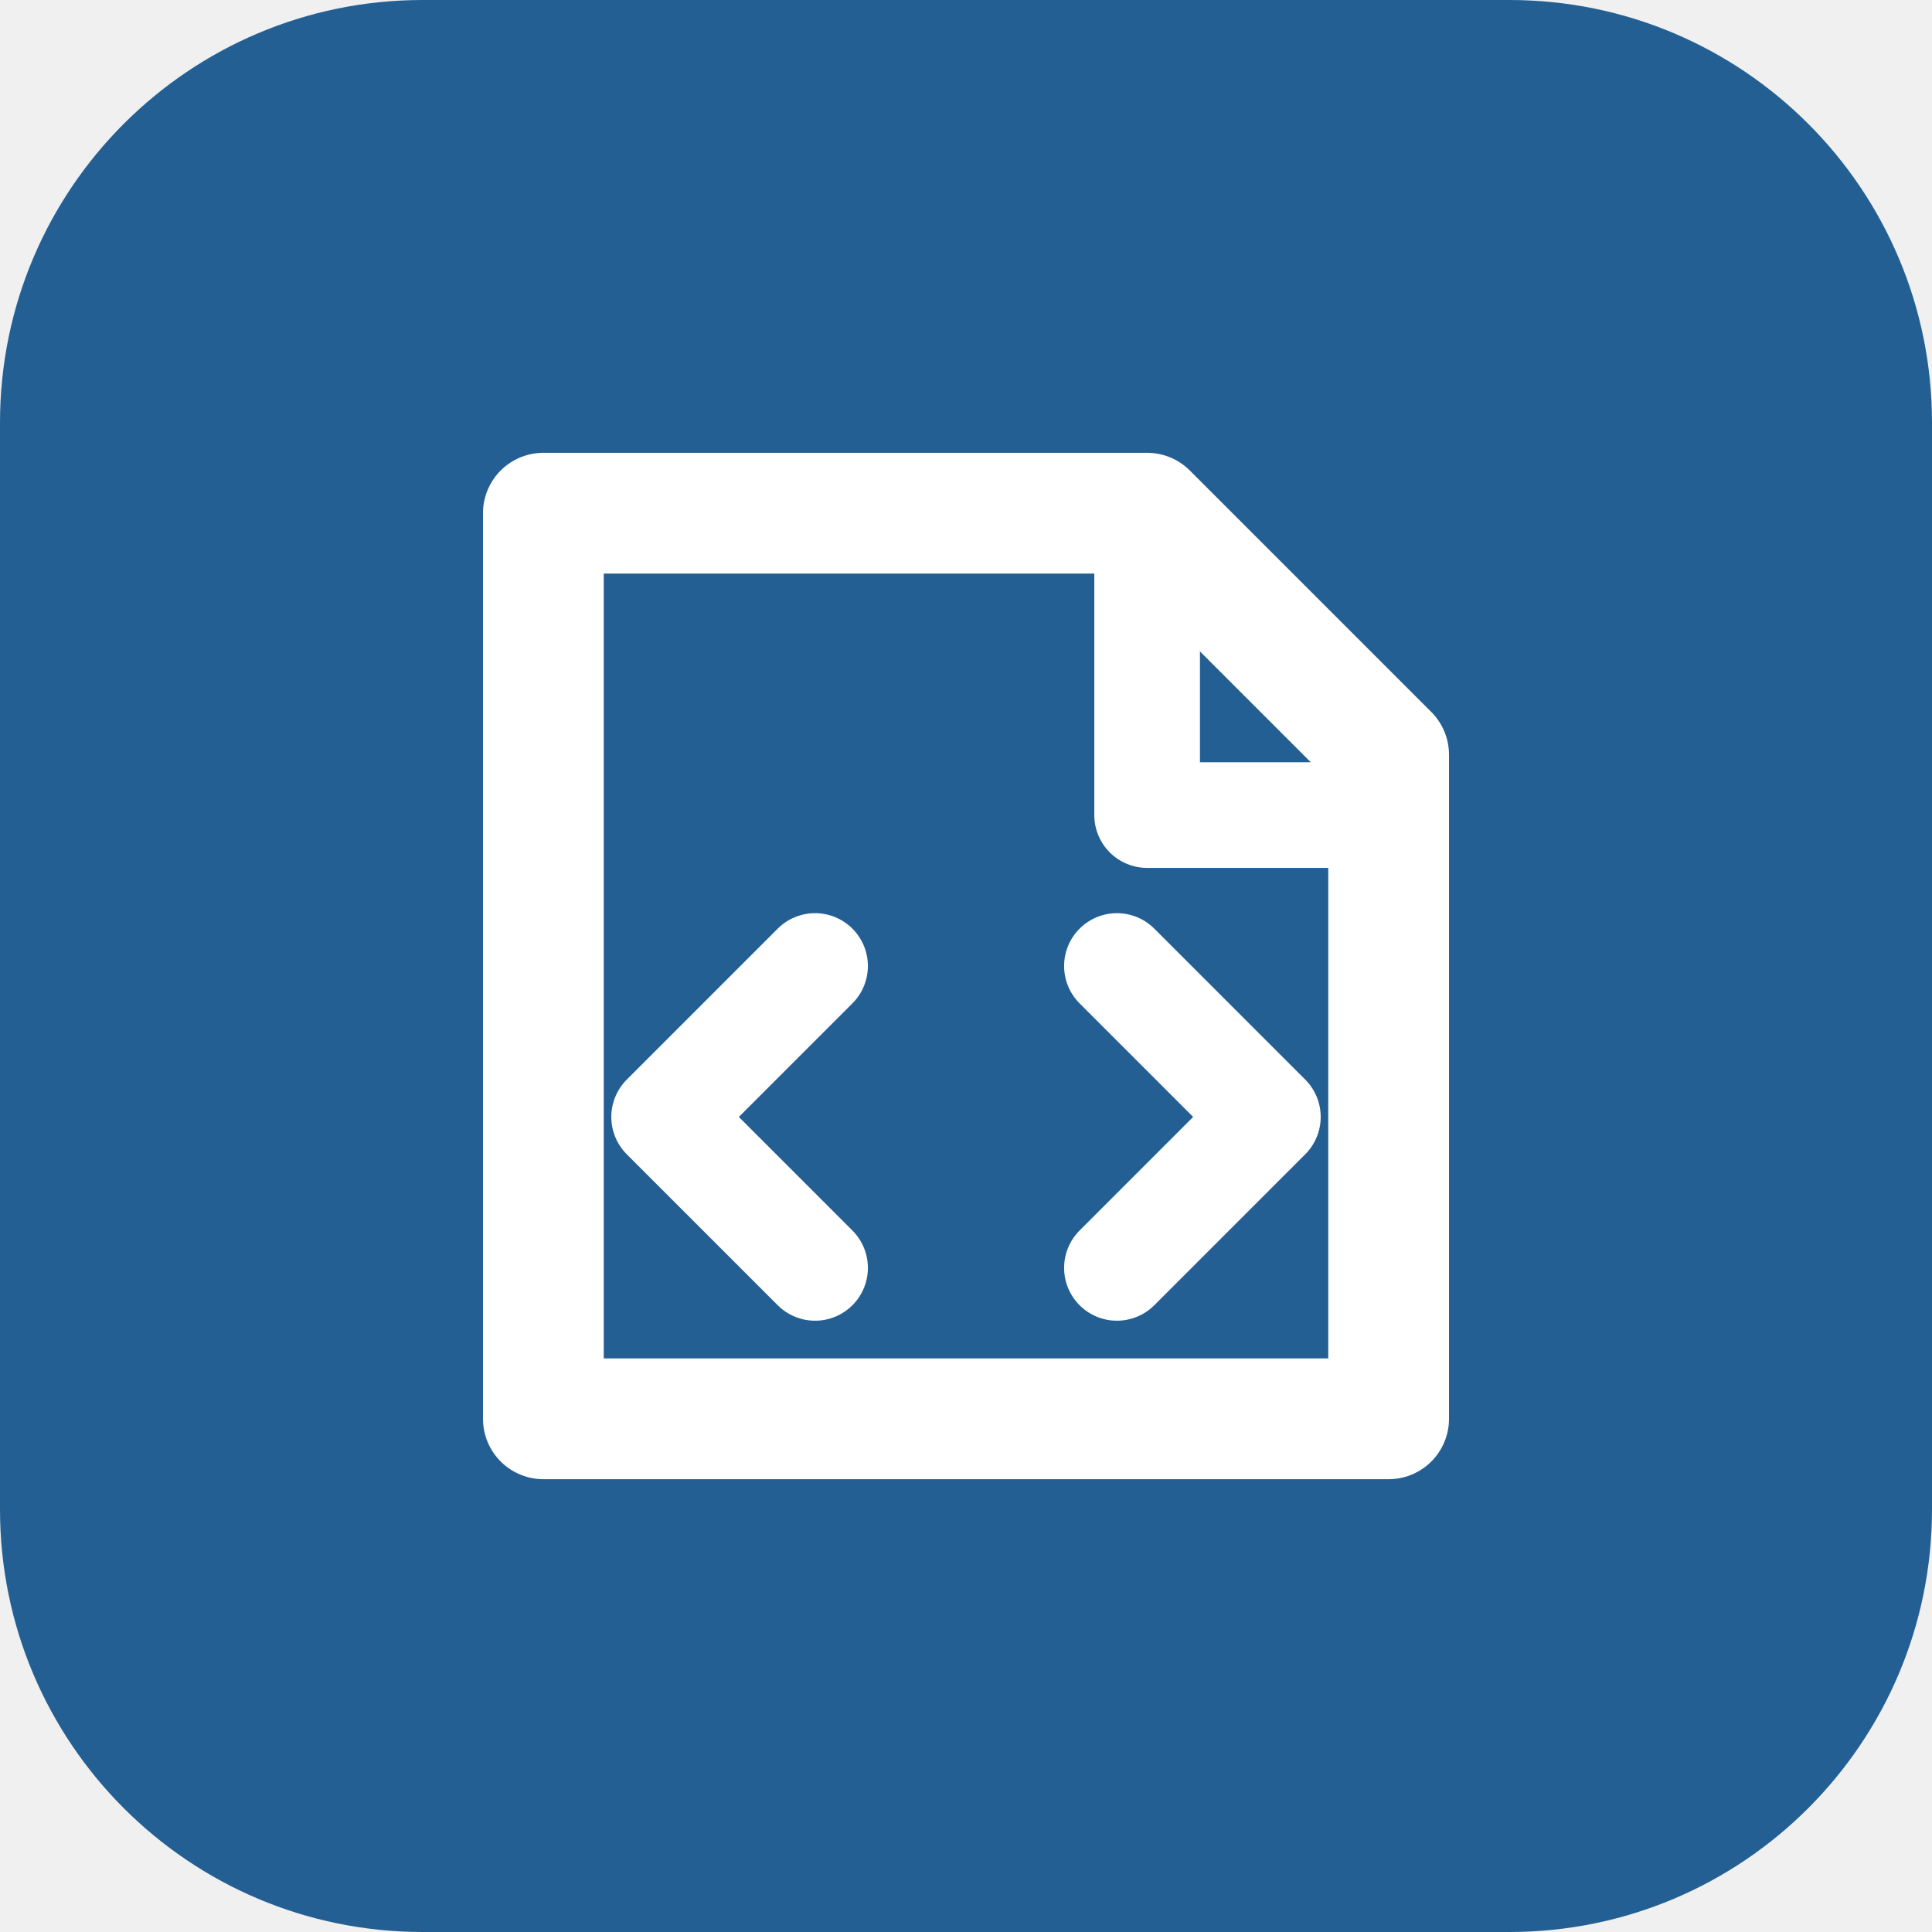
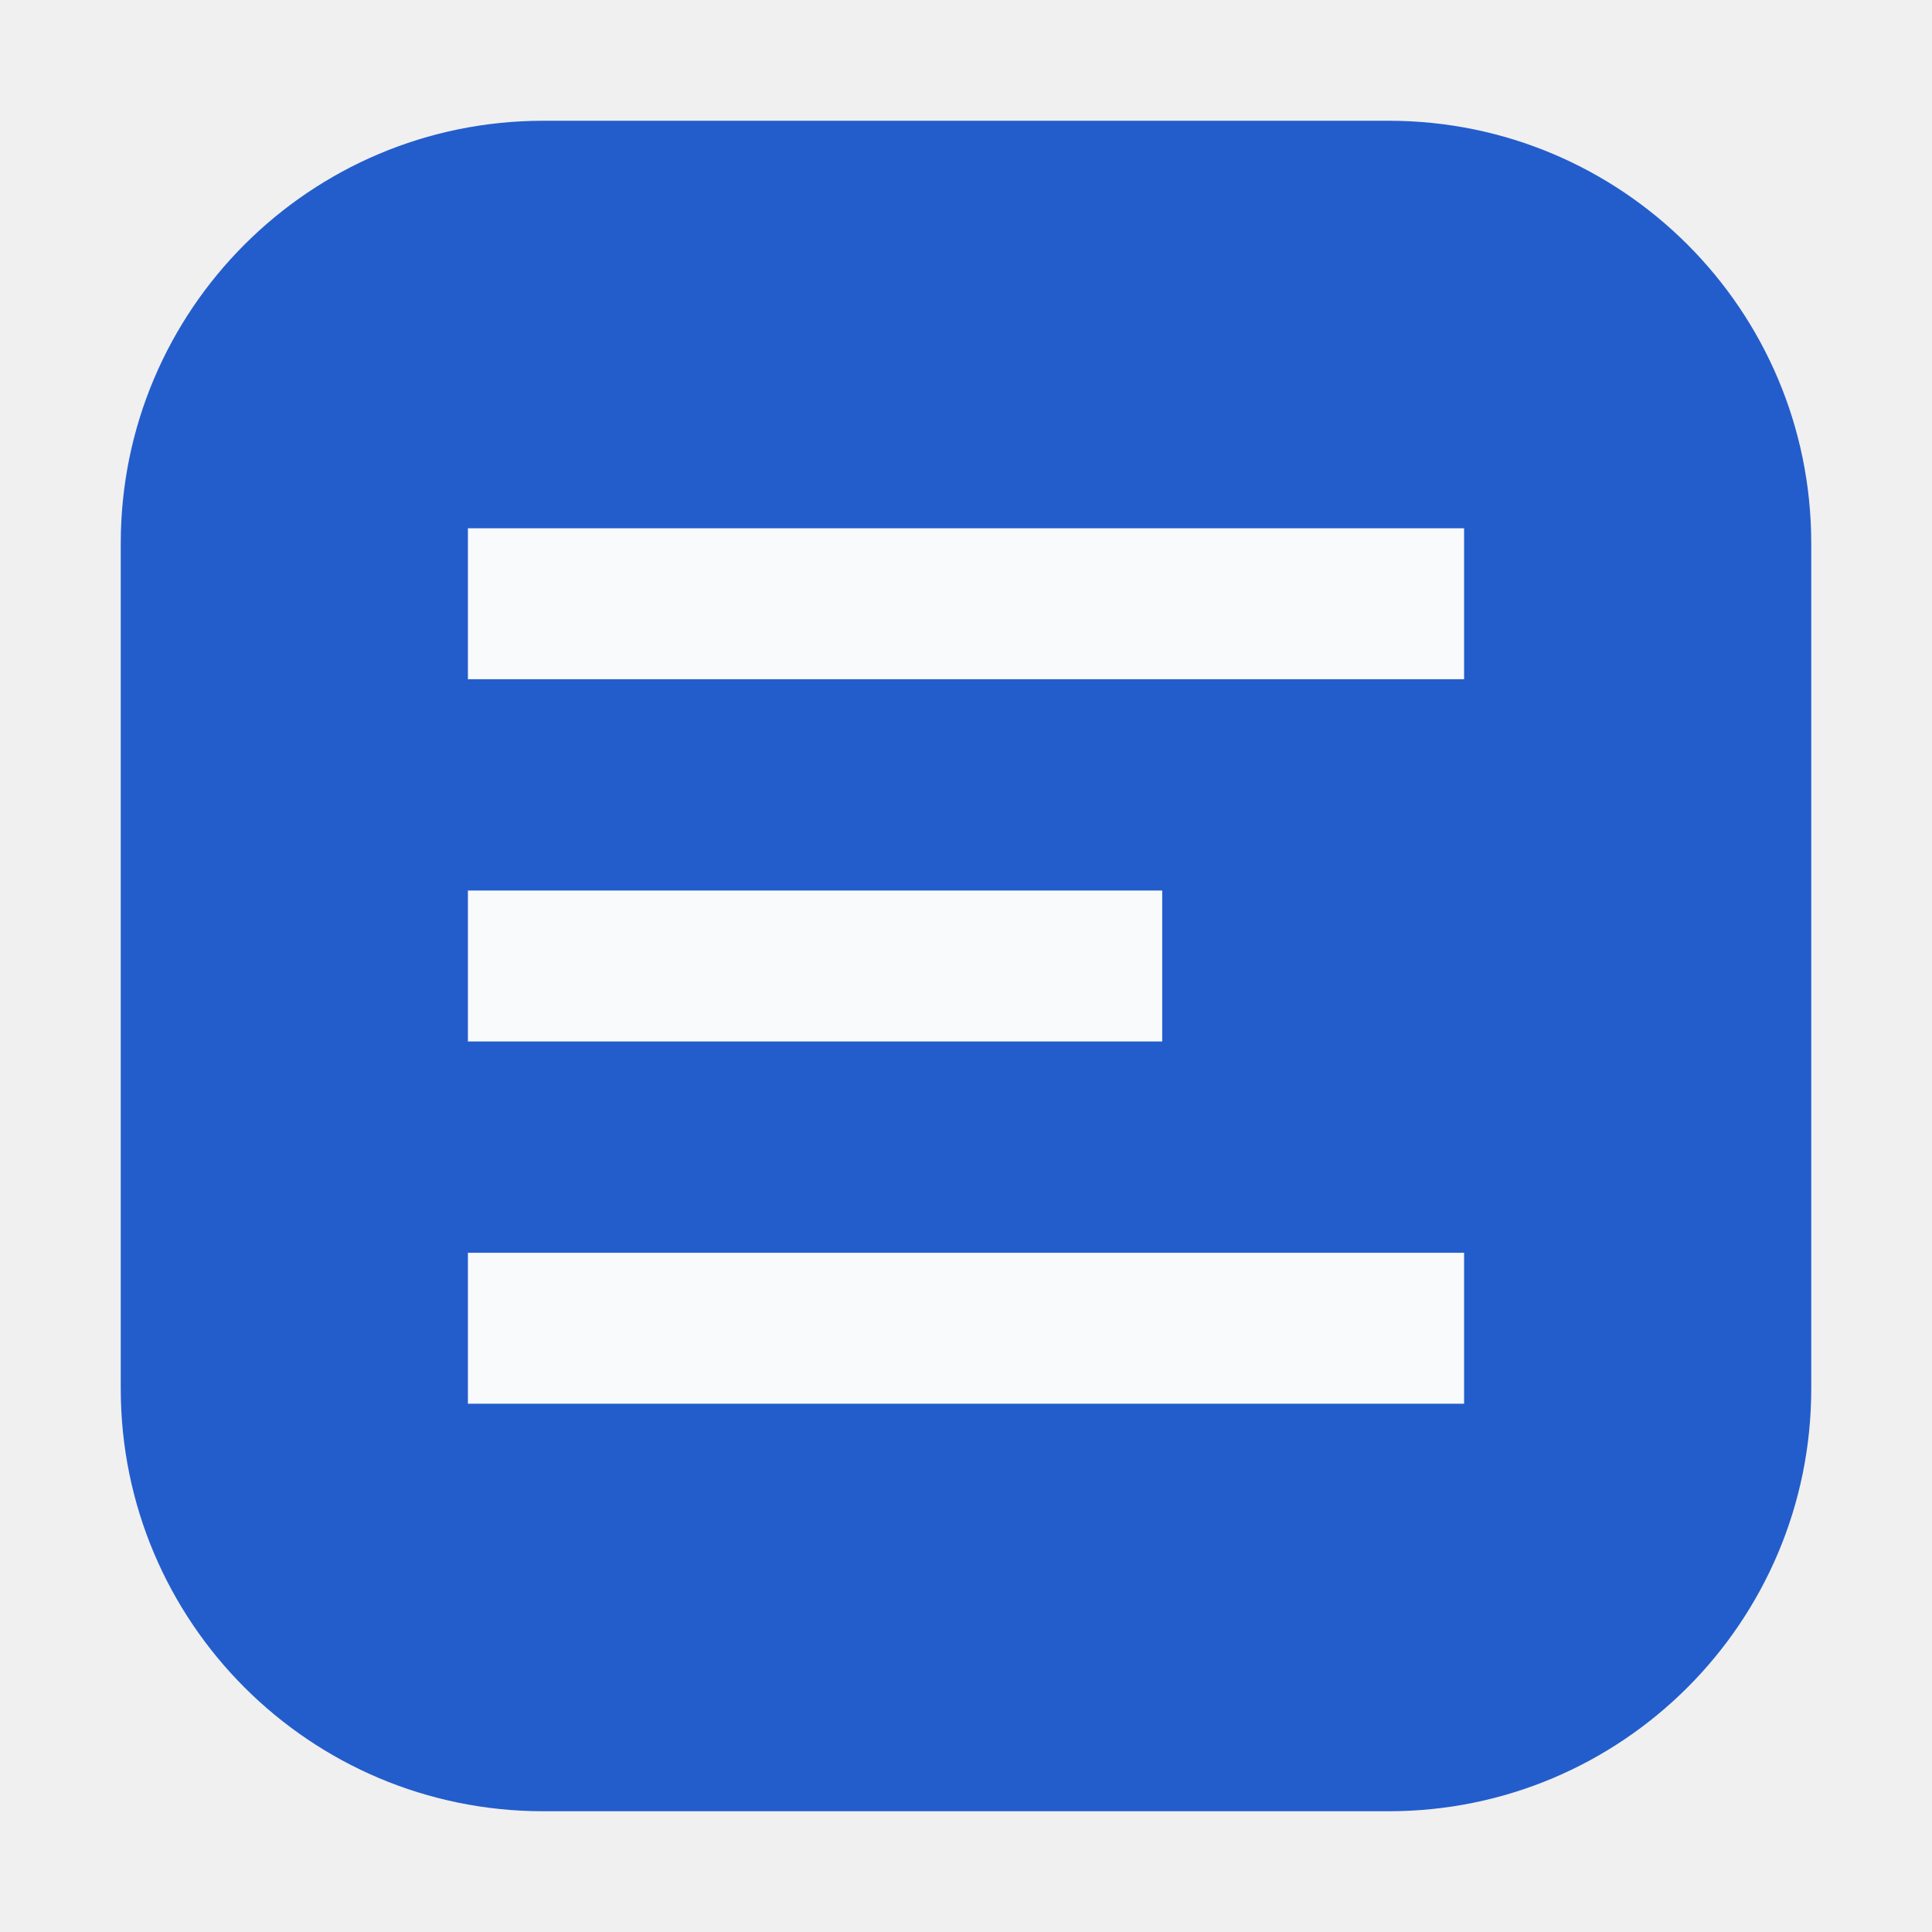
- <svg xmlns="http://www.w3.org/2000/svg" viewBox="0 0 64 64" role="img" aria-label="Project logo">
-   <rect width="64" height="64" rx="14" fill="#245f94" />
-   <path d="M18 17h20l8 8v22H18z" fill="none" stroke="#fff" stroke-width="4" stroke-linejoin="round" />
-   <path d="M38 17v10h8M27 32l-5 5 5 5M37 32l5 5-5 5" fill="none" stroke="#fff" stroke-width="3.5" stroke-linecap="round" stroke-linejoin="round" />
+ <svg xmlns="http://www.w3.org/2000/svg" viewBox="0 0 32 32" width="32" height="32">
+   <rect x="2" y="2" width="28" height="28" rx="7" fill="#235dcc" />
+   <path d="M9 10h14M9 16h9M9 22h14" fill="none" stroke="#f8fafc" stroke-width="2.5" stroke-linecap="square" />
</svg>
